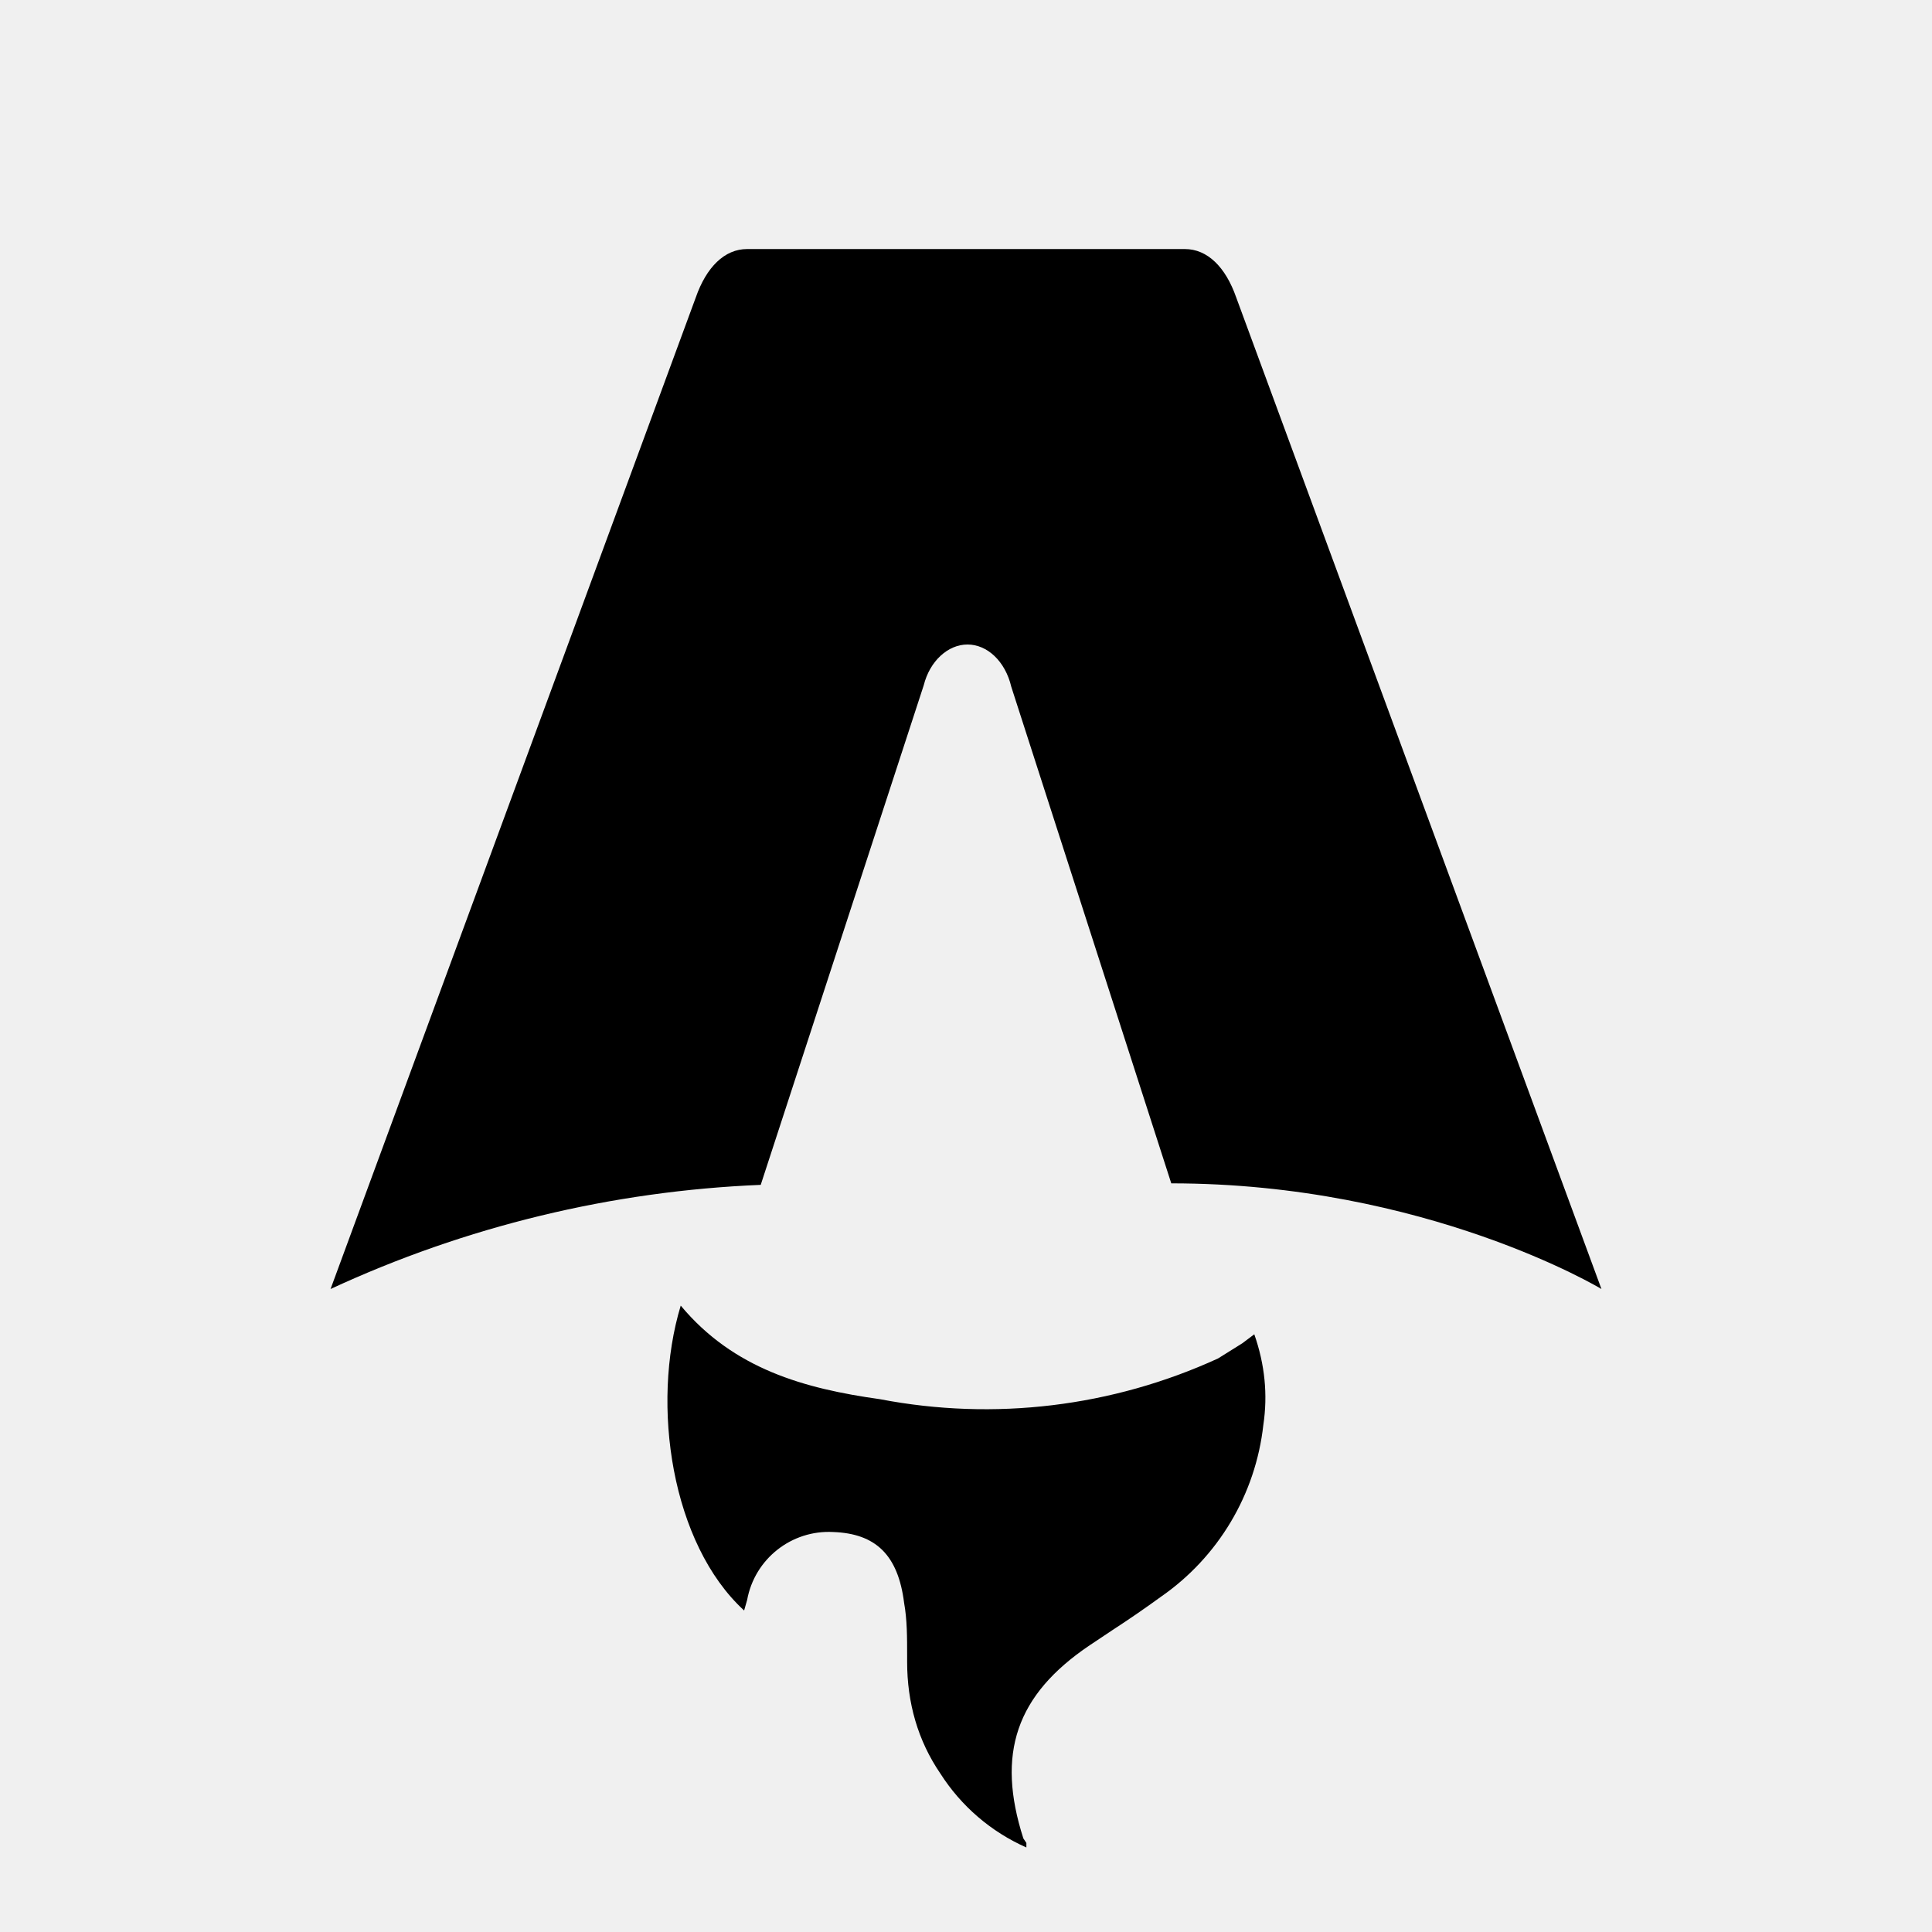
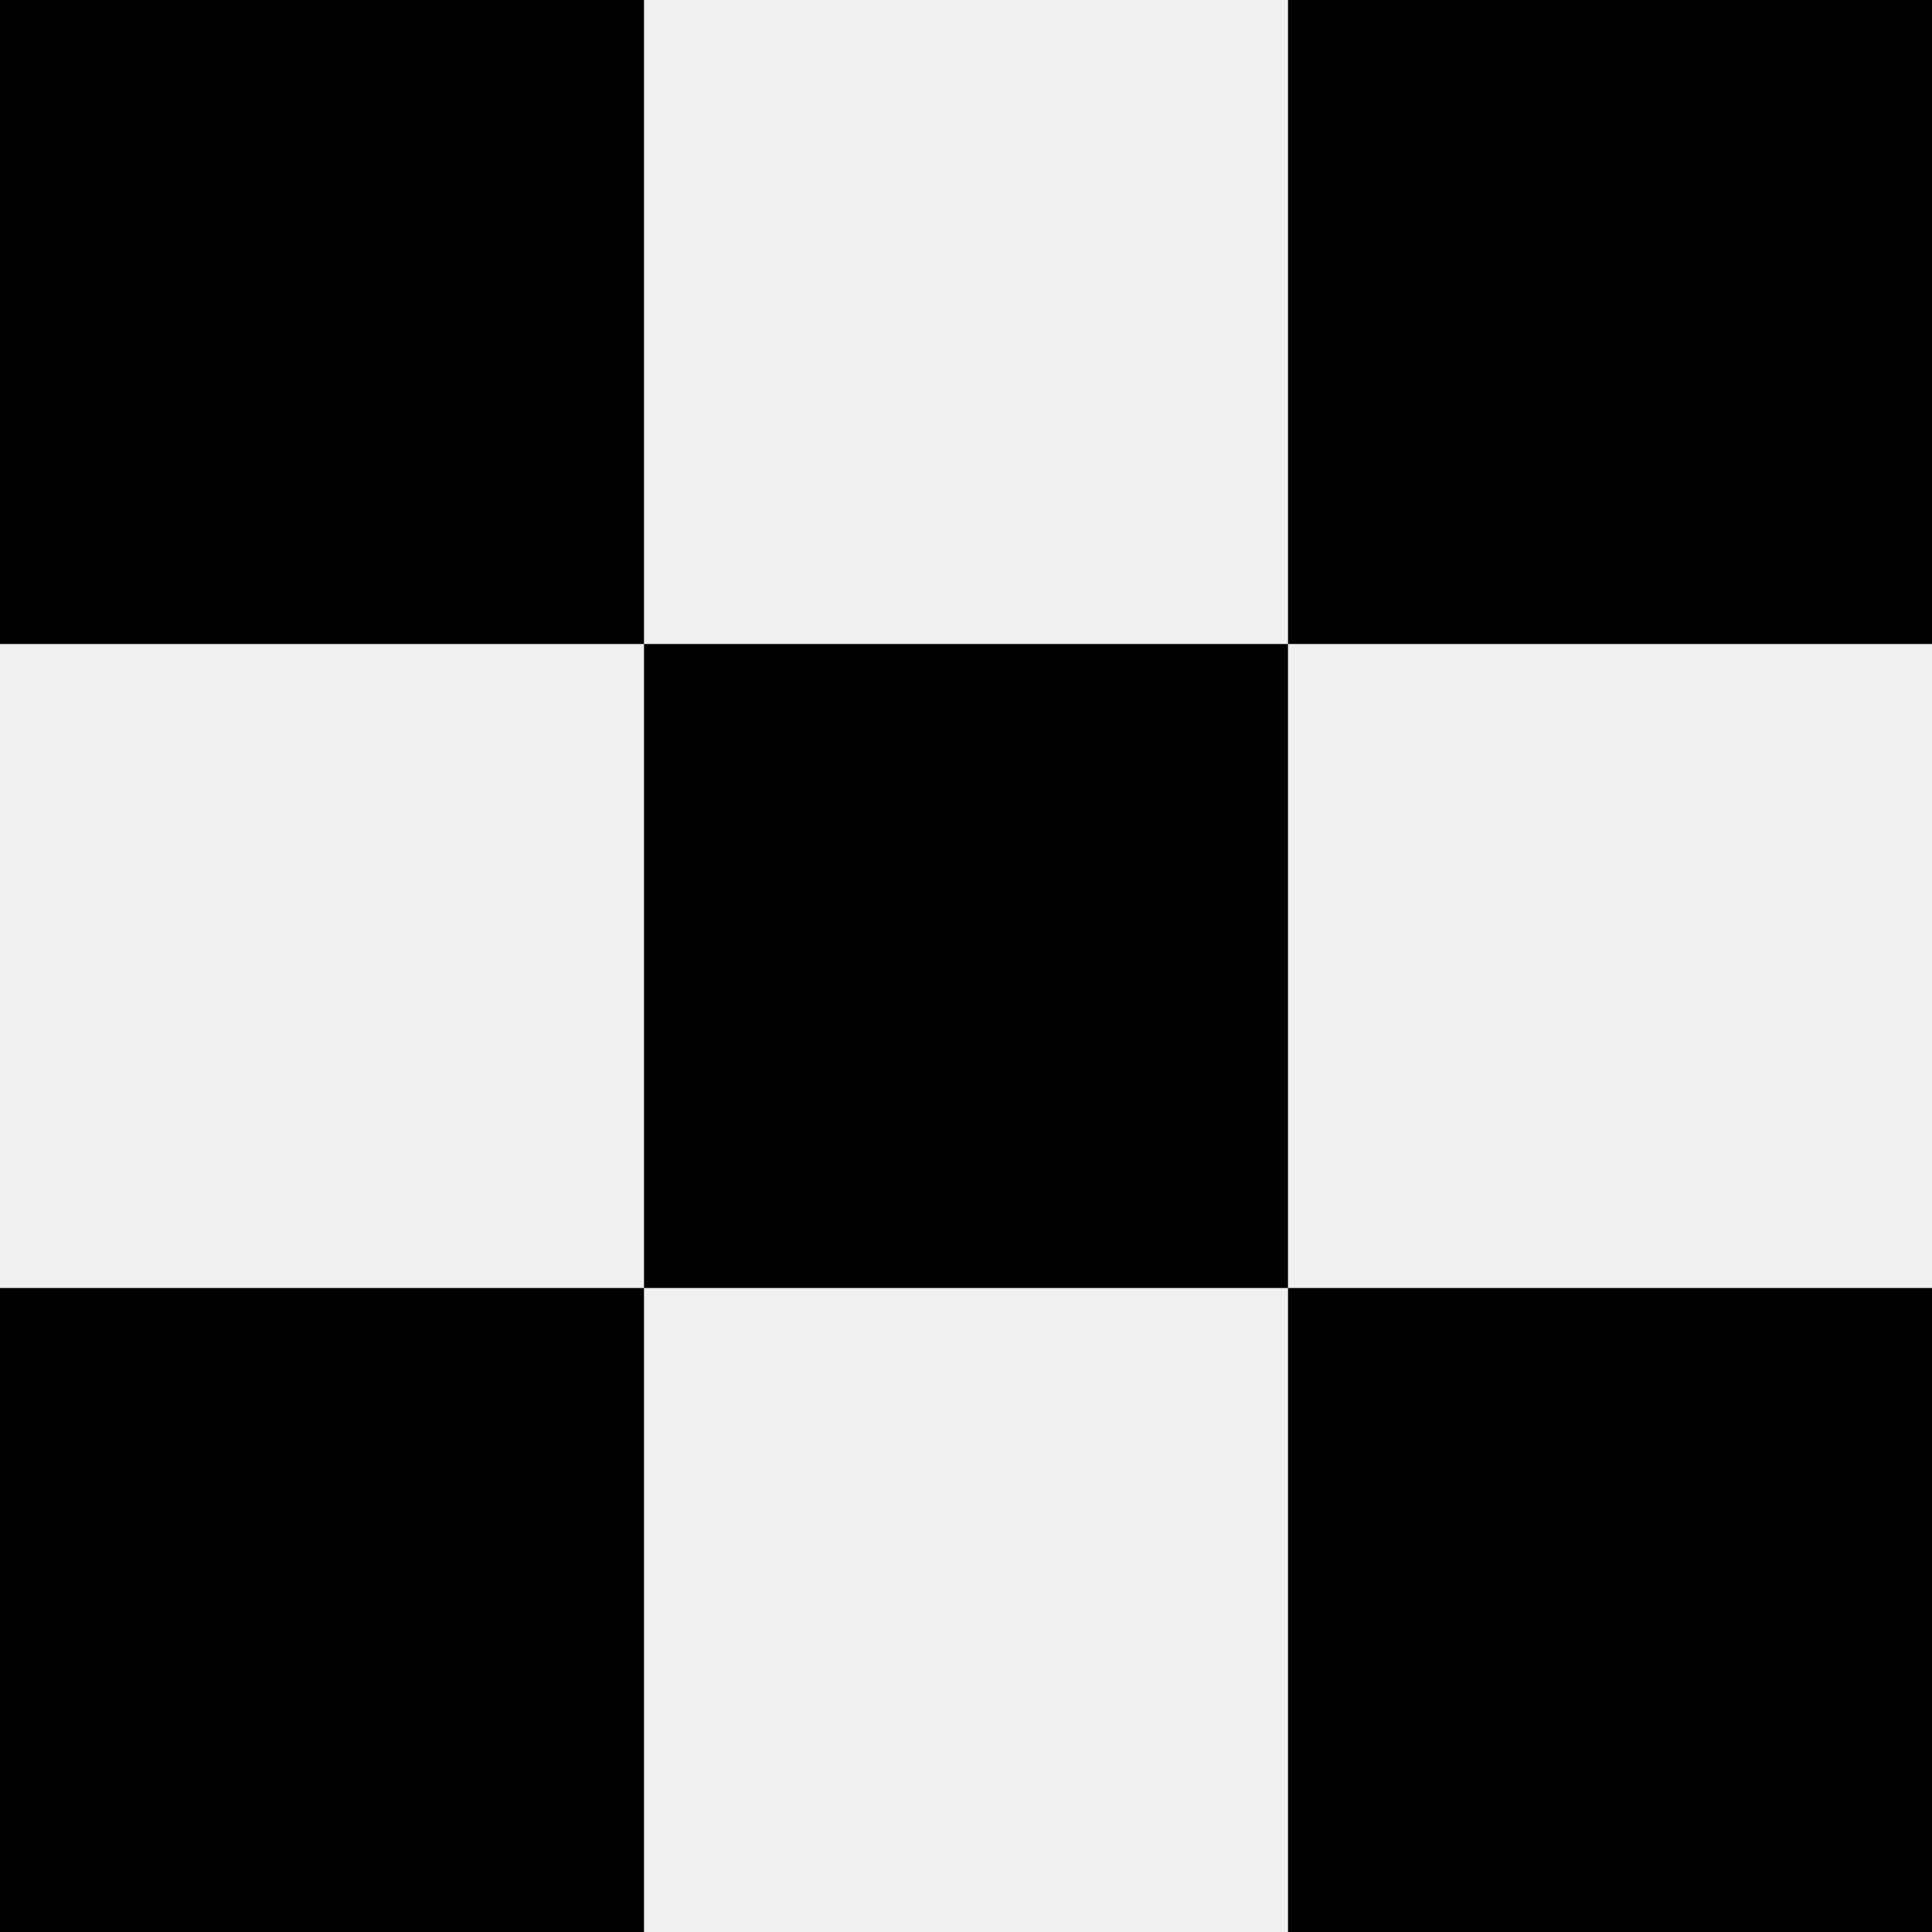
- <svg xmlns="http://www.w3.org/2000/svg" fill="none" viewBox="0 0 128 128">
-   <path d="M50.4 78.5a75.1 75.1 0 0 0-28.5 6.9l24.2-65.7c.7-2 1.9-3.2 3.4-3.2h29c1.5 0 2.7 1.2 3.4 3.2l24.2 65.7s-11.6-7-28.5-7L67 45.5c-.4-1.7-1.6-2.8-2.9-2.8-1.3 0-2.5 1.1-2.9 2.7L50.4 78.5Zm-1.1 28.2Zm-4.2-20.2c-2 6.6-.6 15.8 4.2 20.2a17.5 17.5 0 0 1 .2-.7 5.5 5.5 0 0 1 5.7-4.5c2.8.1 4.3 1.5 4.7 4.7.2 1.1.2 2.3.2 3.5v.4c0 2.7.7 5.2 2.2 7.4a13 13 0 0 0 5.7 4.9v-.3l-.2-.3c-1.8-5.6-.5-9.5 4.4-12.8l1.5-1a73 73 0 0 0 3.2-2.2 16 16 0 0 0 6.8-11.4c.3-2 .1-4-.6-6l-.8.6-1.6 1a37 37 0 0 1-22.4 2.7c-5-.7-9.7-2-13.2-6.2Z" />
+ <svg xmlns="http://www.w3.org/2000/svg" width="300" height="300" viewBox="0 0 300 300" fill="none">
  <style>
-         path { fill: #000; }
-         @media (prefers-color-scheme: dark) {
-             path { fill: #FFF; }
-         }
-     </style>
+ rect { fill: black; }
+ @media (prefers-color-scheme: dark) {
+   rect { fill: white; }
+ }
+ </style>
+   <g clip-path="url(#clip0_355_24)">
+     <rect width="100" height="100" />
+     <rect y="200" width="100" height="100" />
+     <rect x="200" y="200" width="100" height="100" />
+     <rect x="200" width="100" height="100" />
+     <rect x="100" y="100" width="100" height="100" />
+   </g>
+   <defs>
+     <clipPath id="clip0_355_24">
+       <rect width="300" height="300" />
+     </clipPath>
+   </defs>
</svg>
